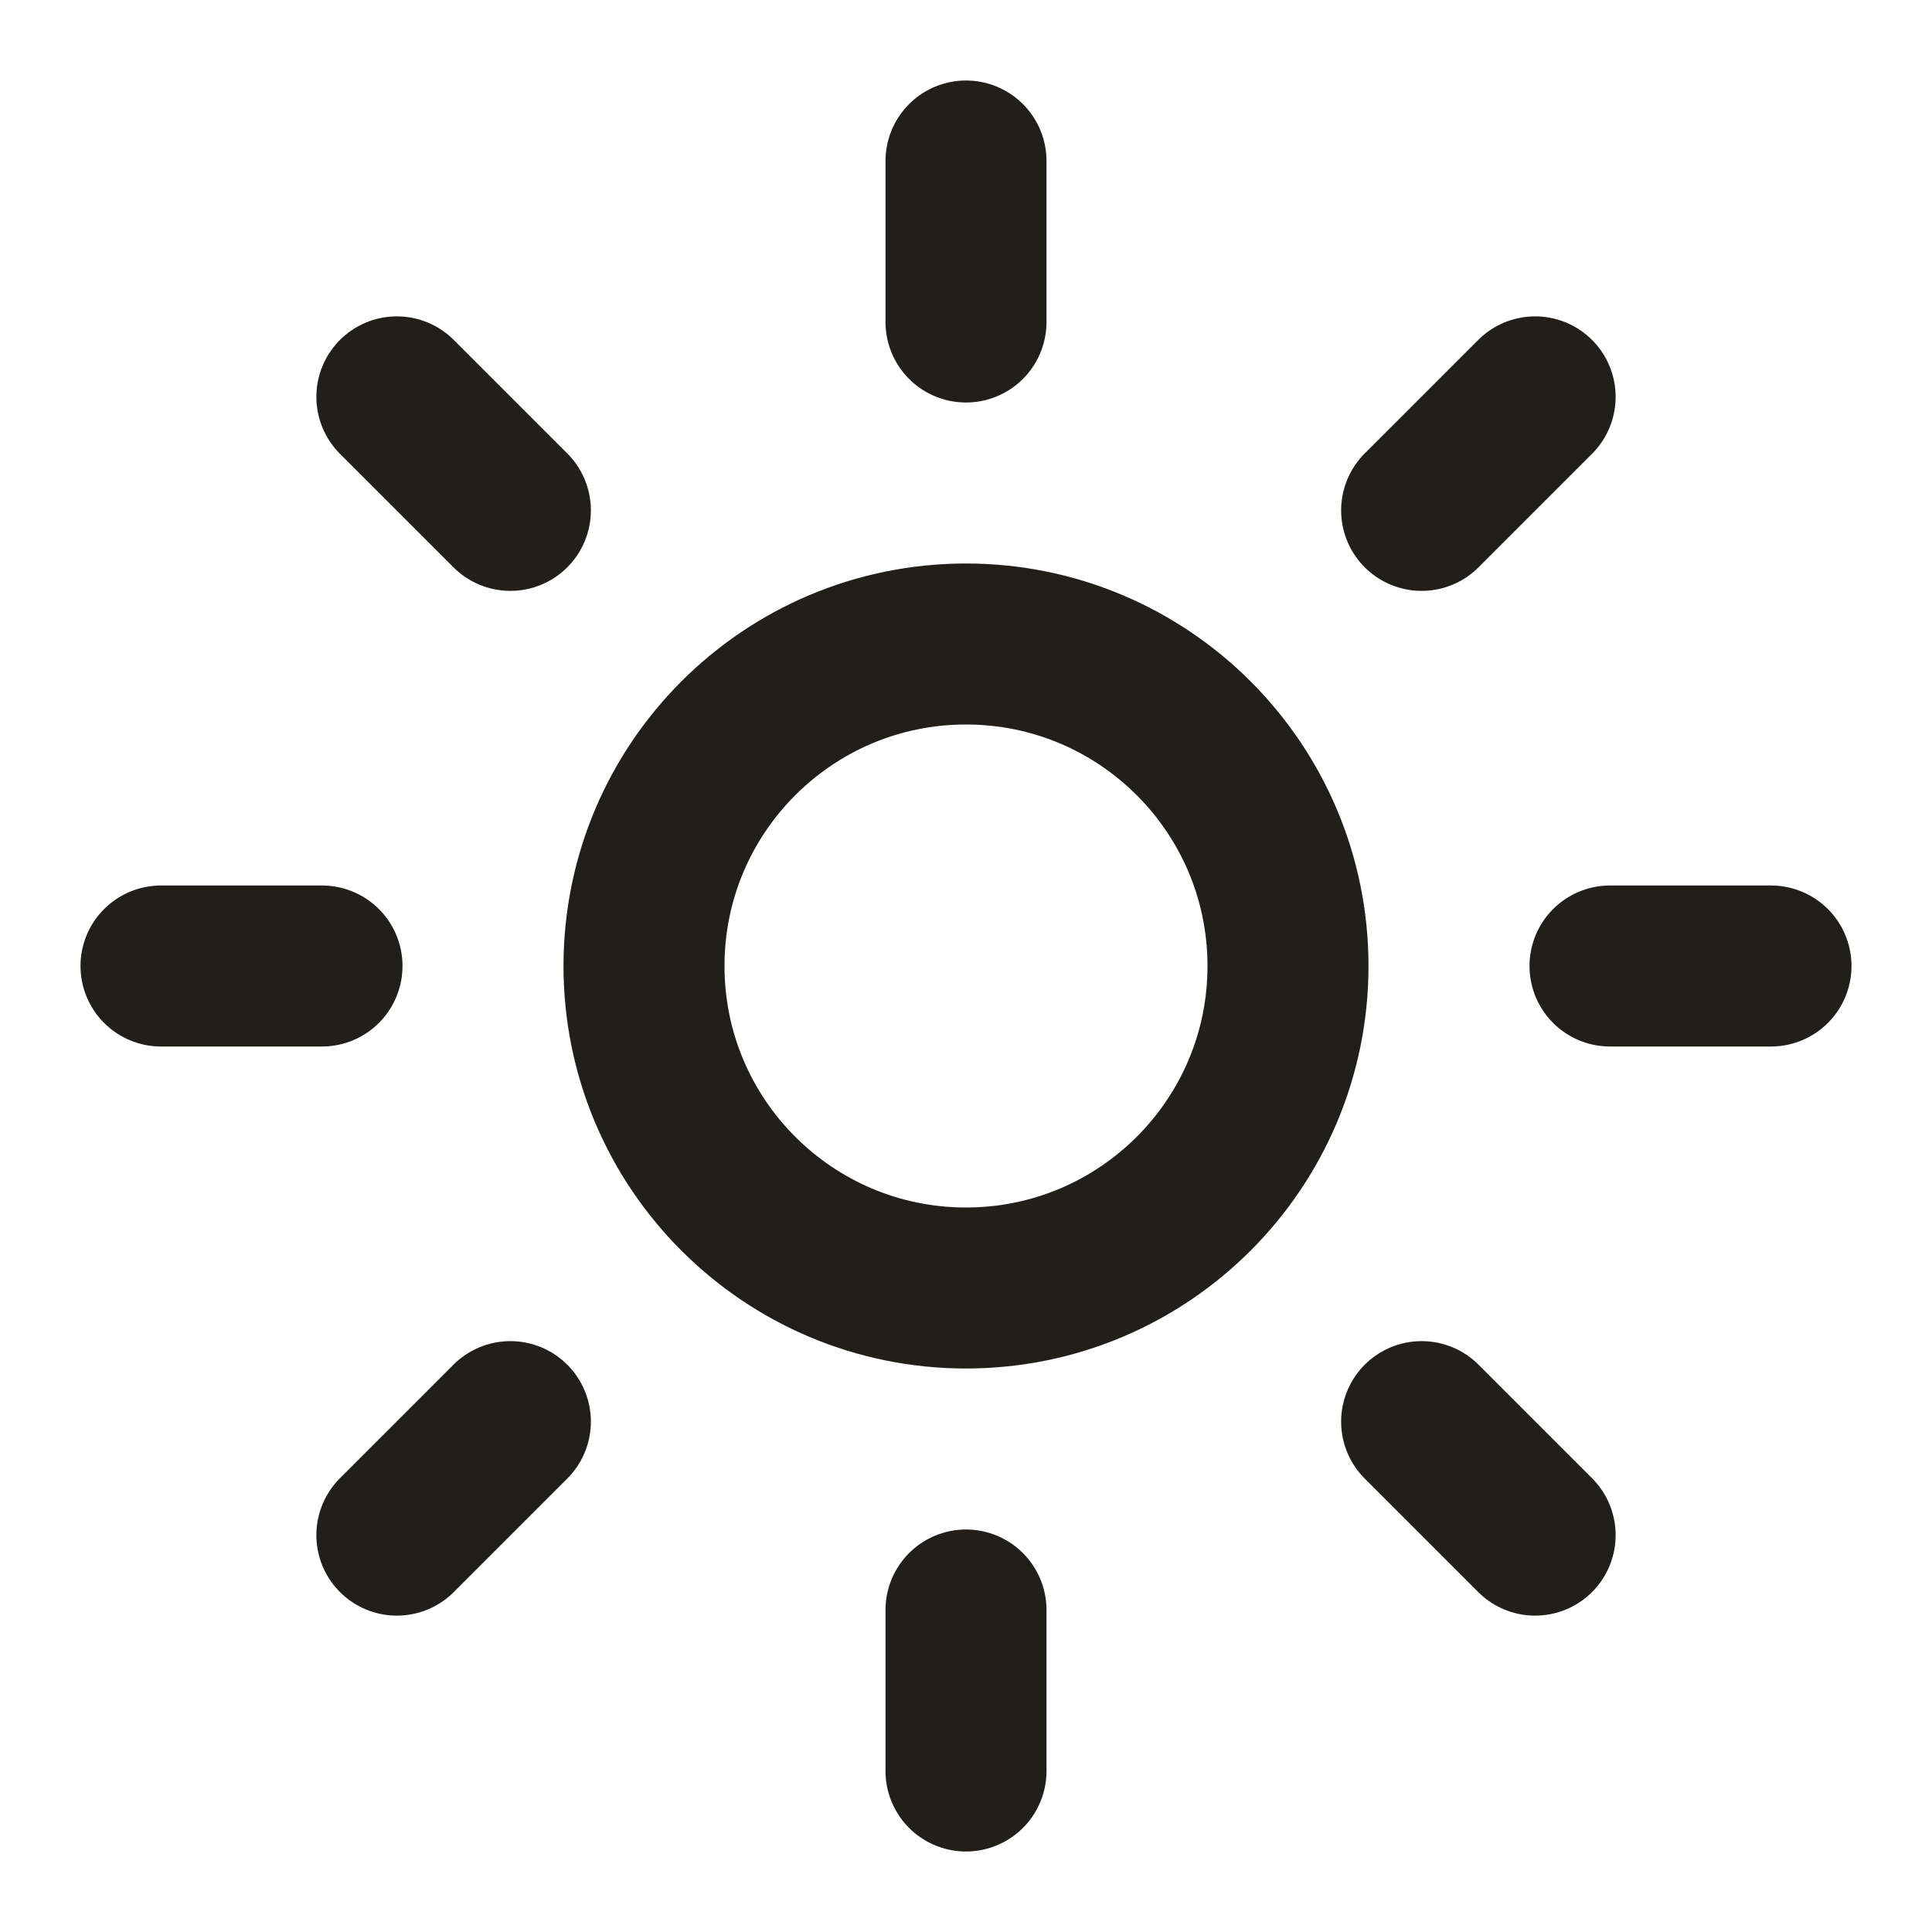
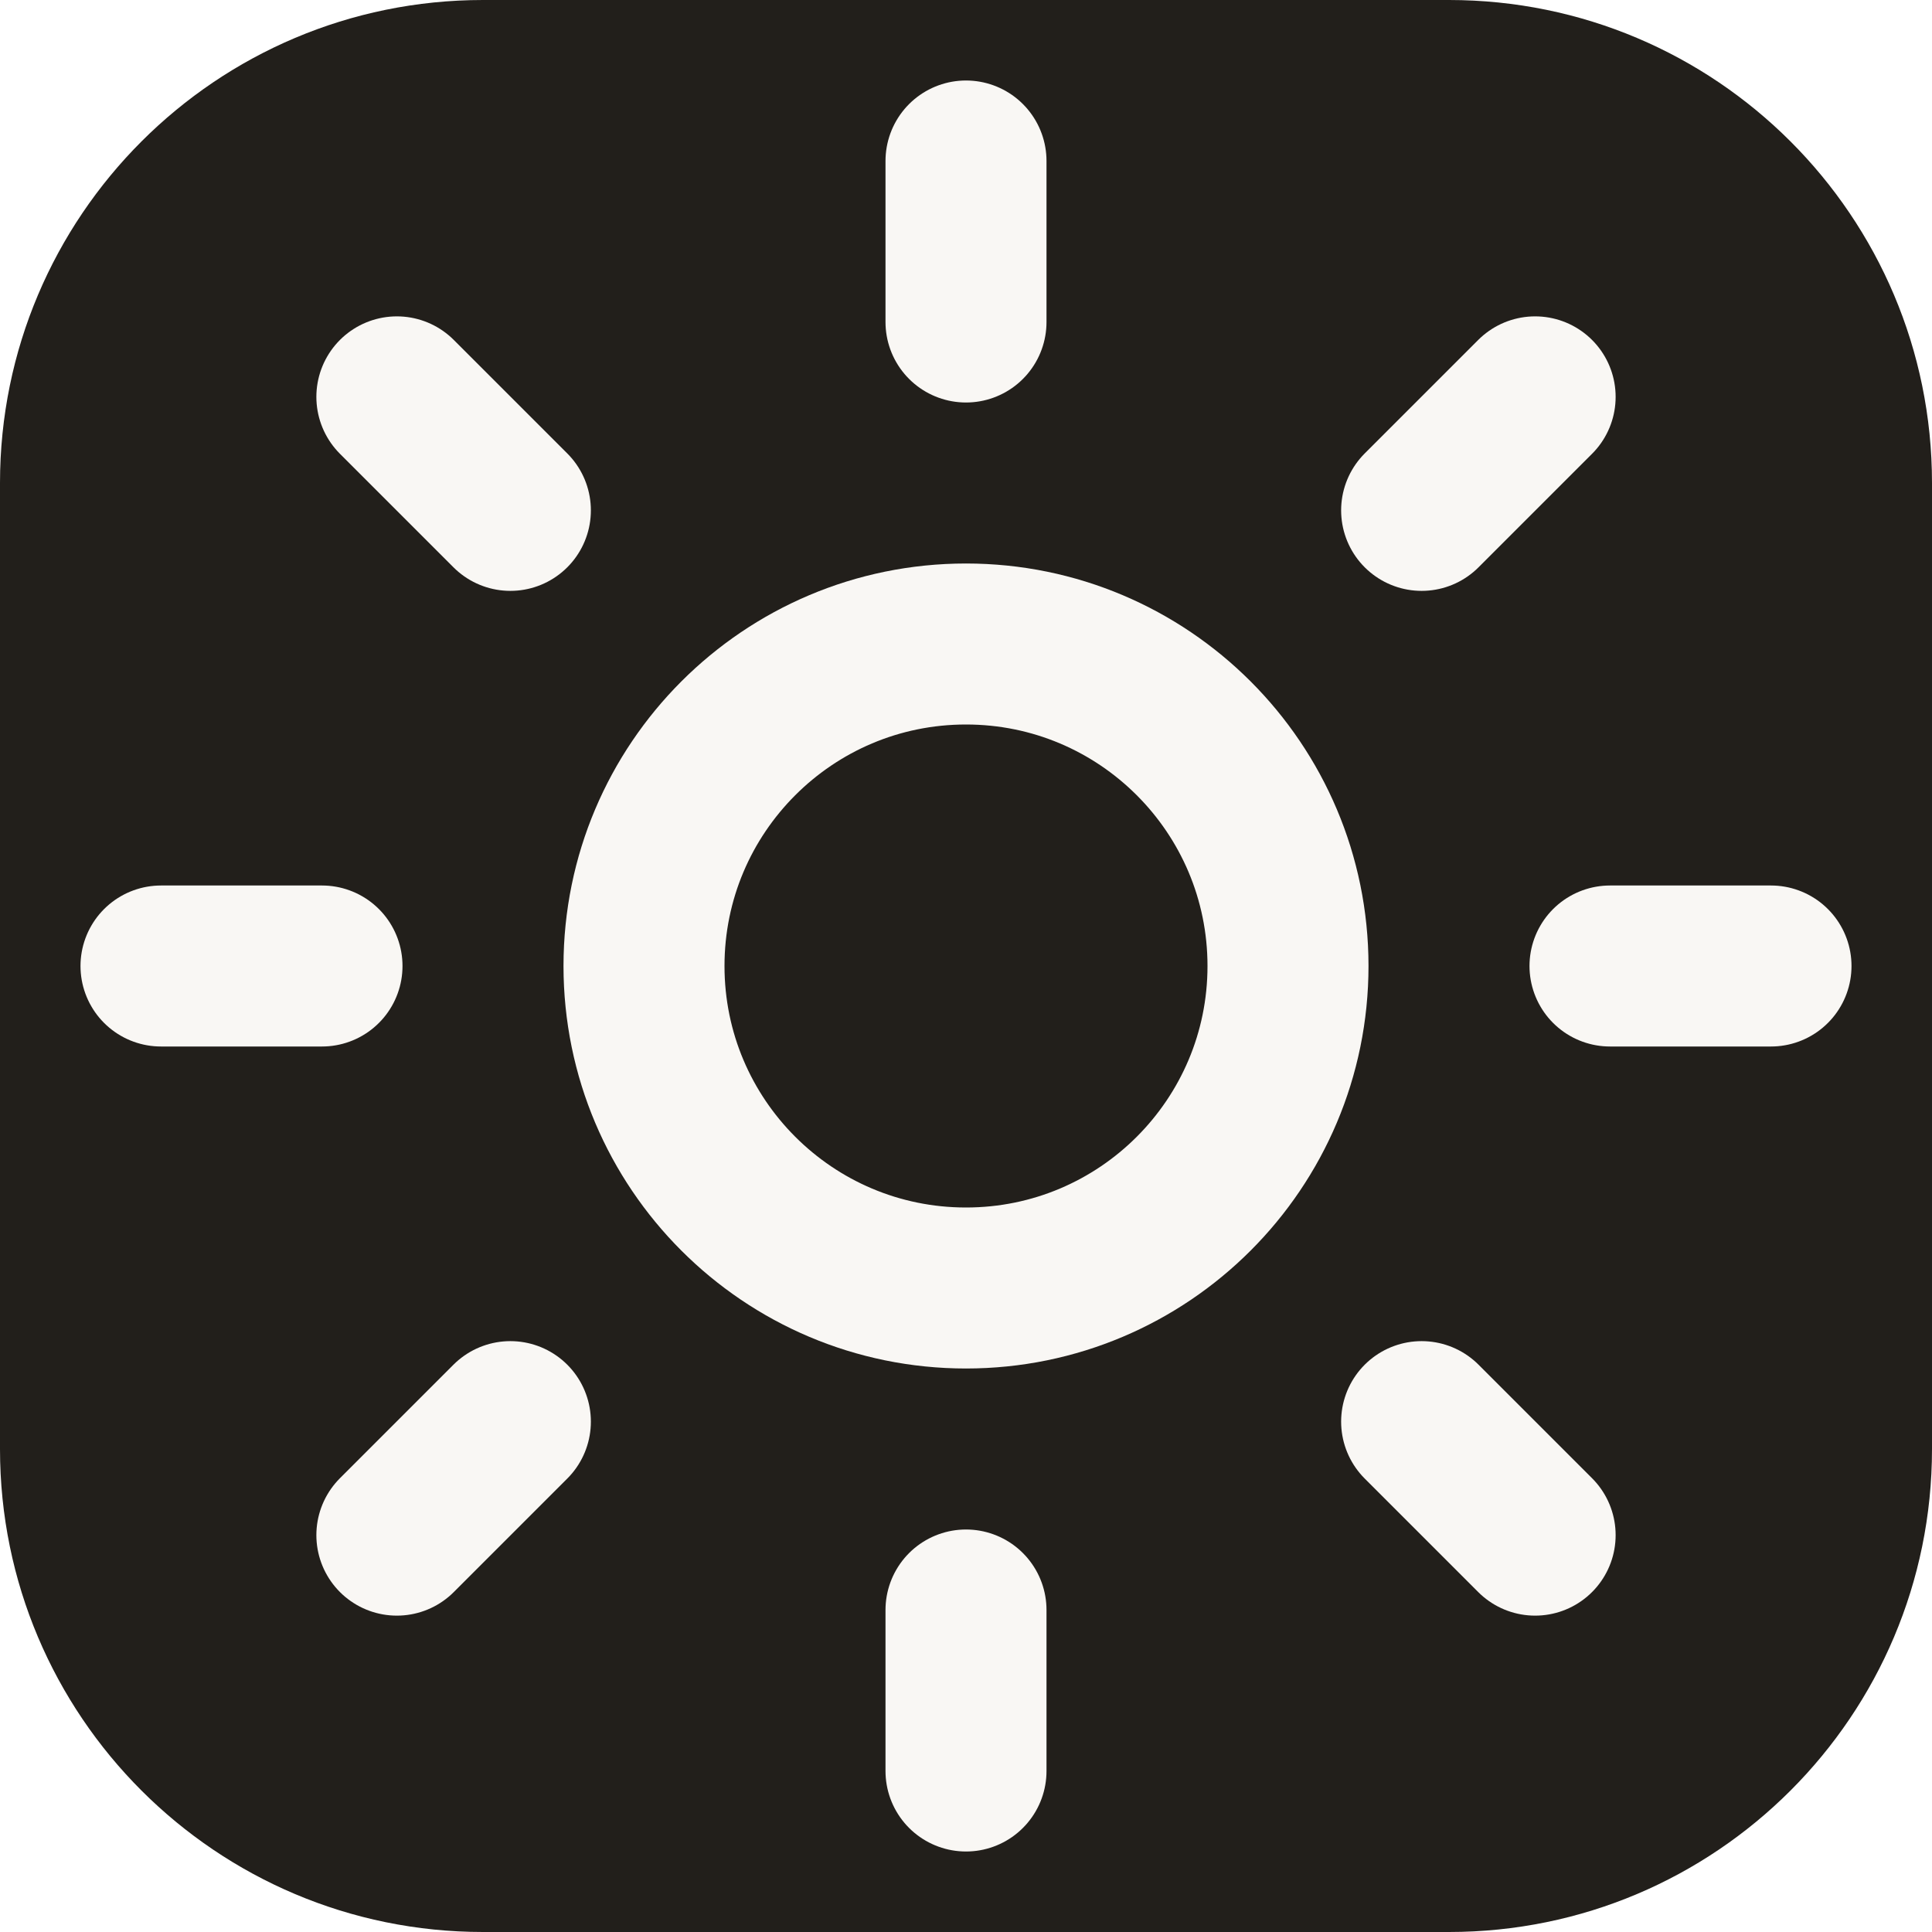
- <svg xmlns="http://www.w3.org/2000/svg" viewBox="0 0 24 24" fill="none" stroke="#221f1b" stroke-width="2" stroke-linecap="round" stroke-linejoin="round">
+ <svg xmlns="http://www.w3.org/2000/svg" viewBox="0 0 24 24" fill="none" stroke="#f9f7f4" stroke-width="2" stroke-linecap="round" stroke-linejoin="round">
+   <rect width="24" height="24" rx="6" fill="#221f1b" stroke="none" />
  <circle cx="12" cy="12" r="4" />
  <path d="M12 2v2" />
  <path d="M12 20v2" />
  <path d="m4.93 4.93 1.41 1.41" />
  <path d="m17.66 17.66 1.41 1.41" />
  <path d="M2 12h2" />
  <path d="M20 12h2" />
  <path d="m6.34 17.66-1.41 1.41" />
  <path d="m19.07 4.93-1.41 1.41" />
</svg>
